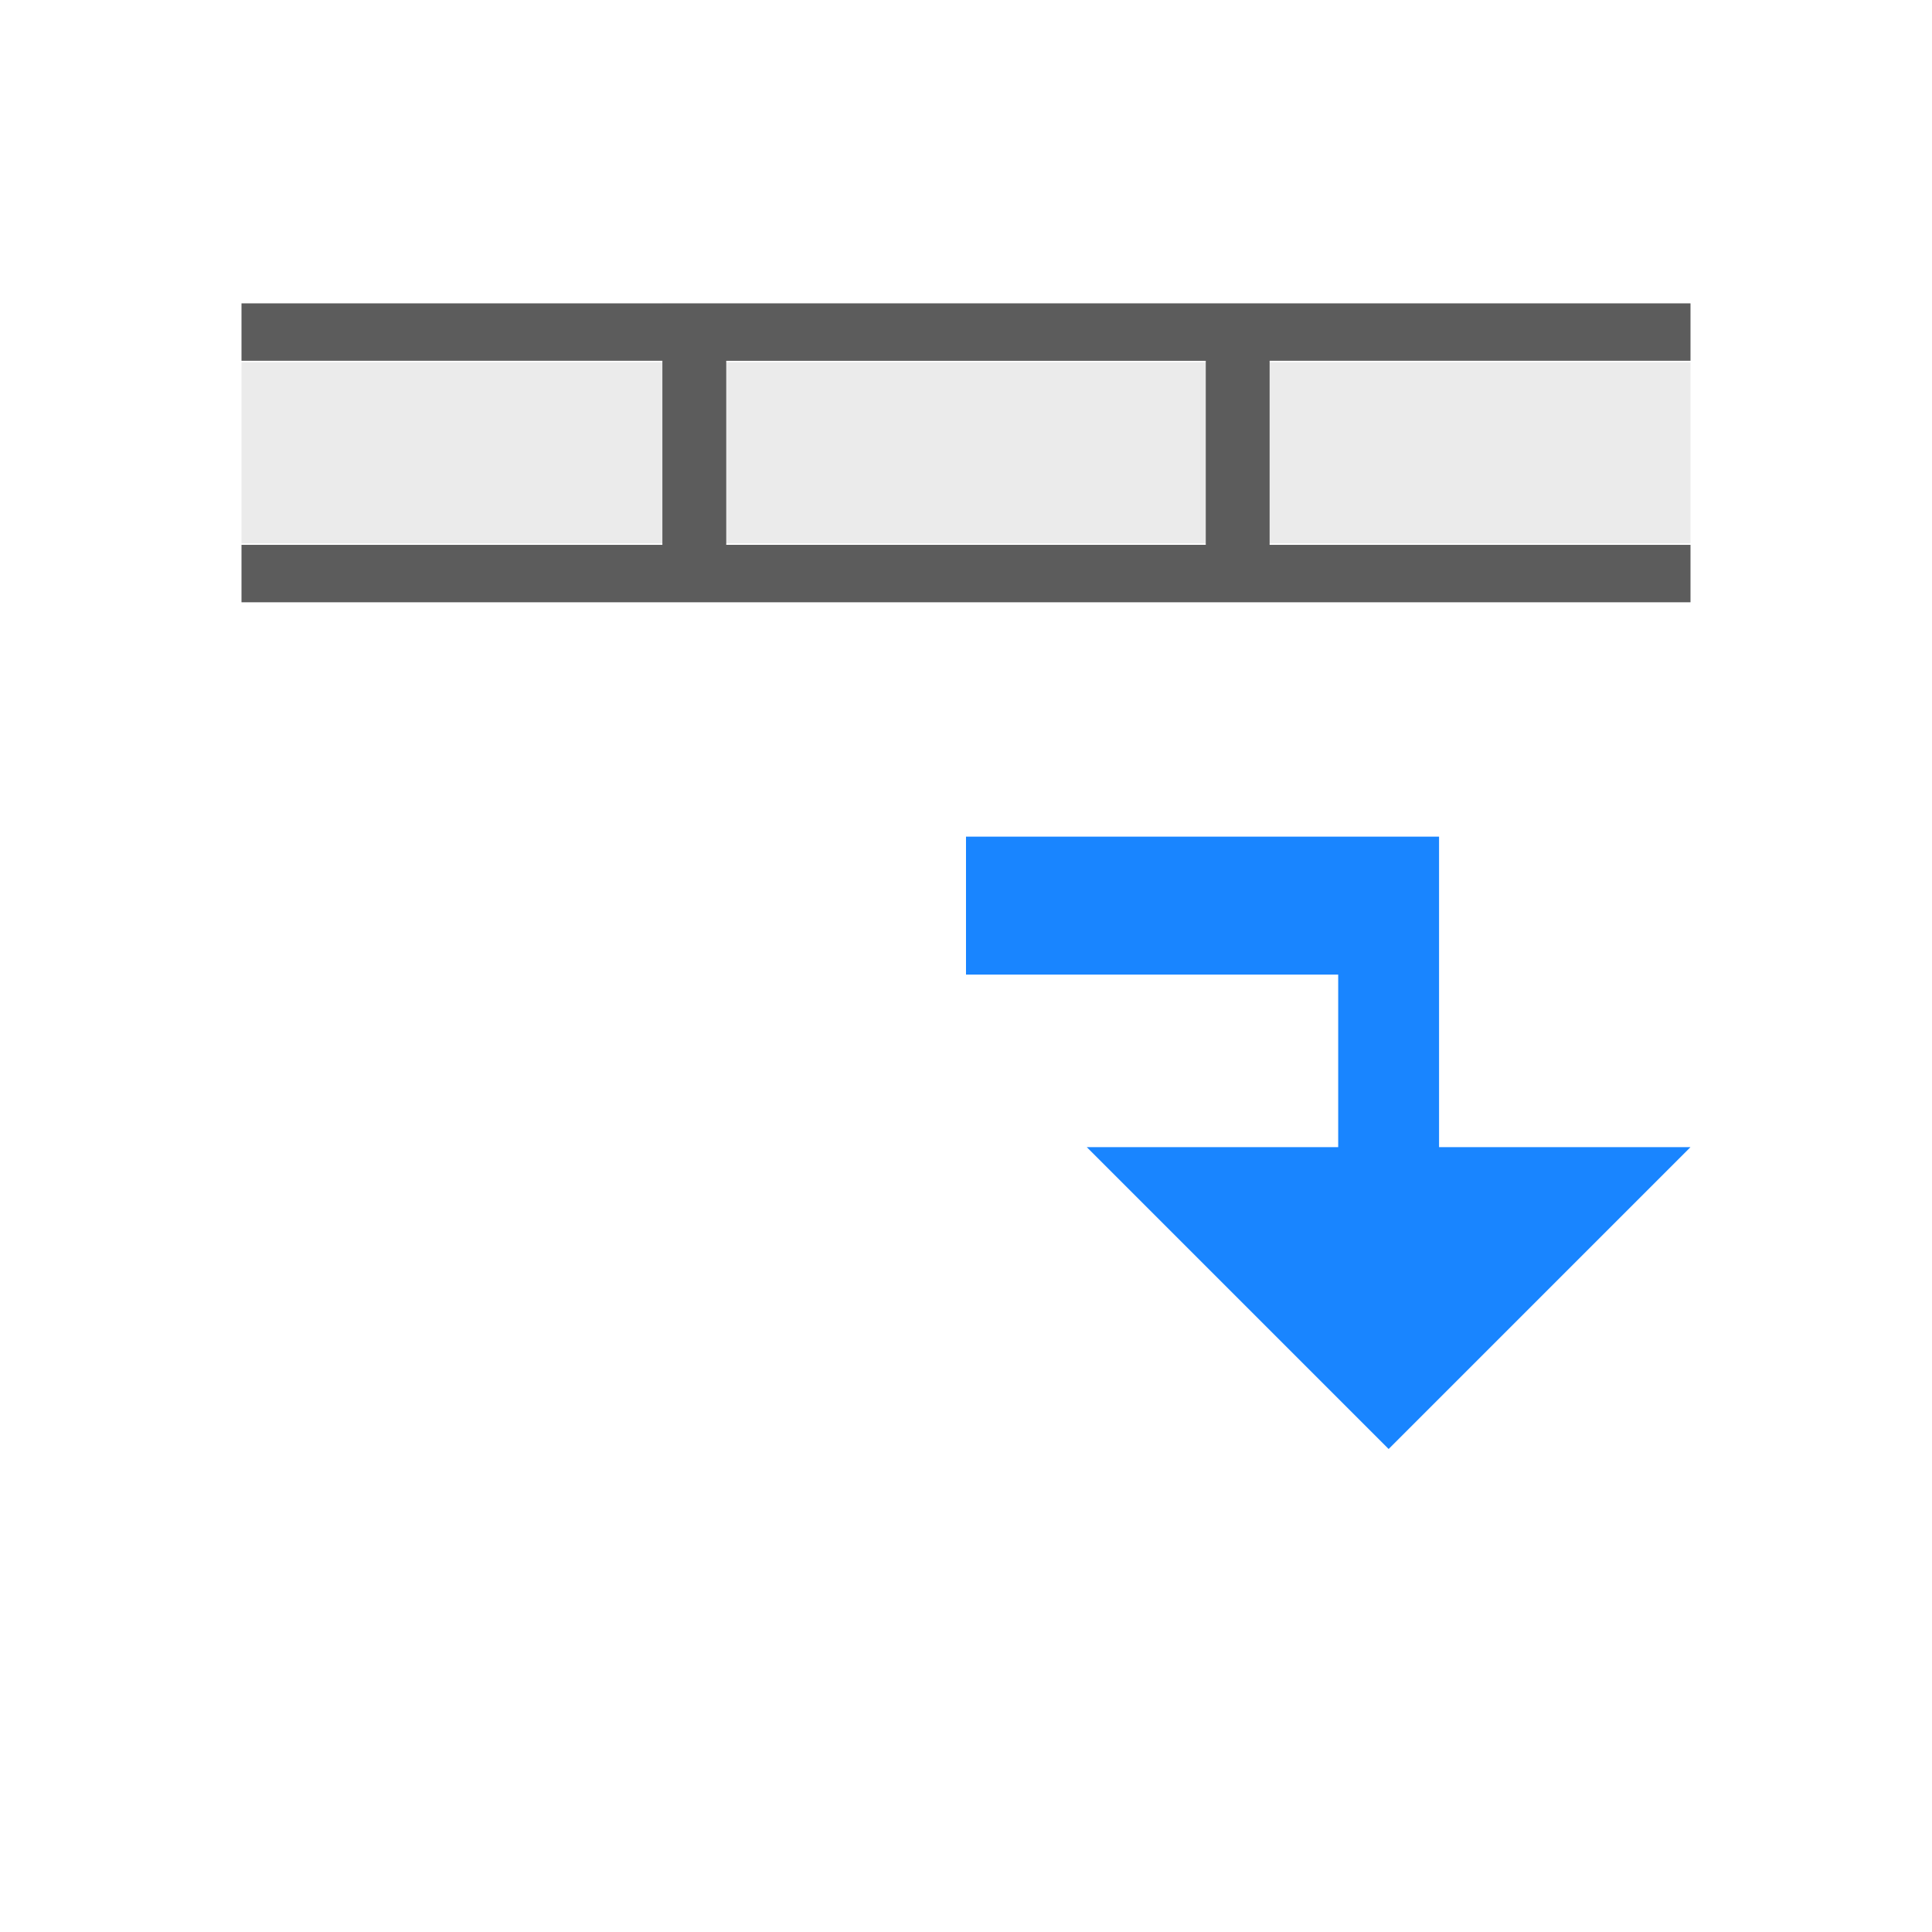
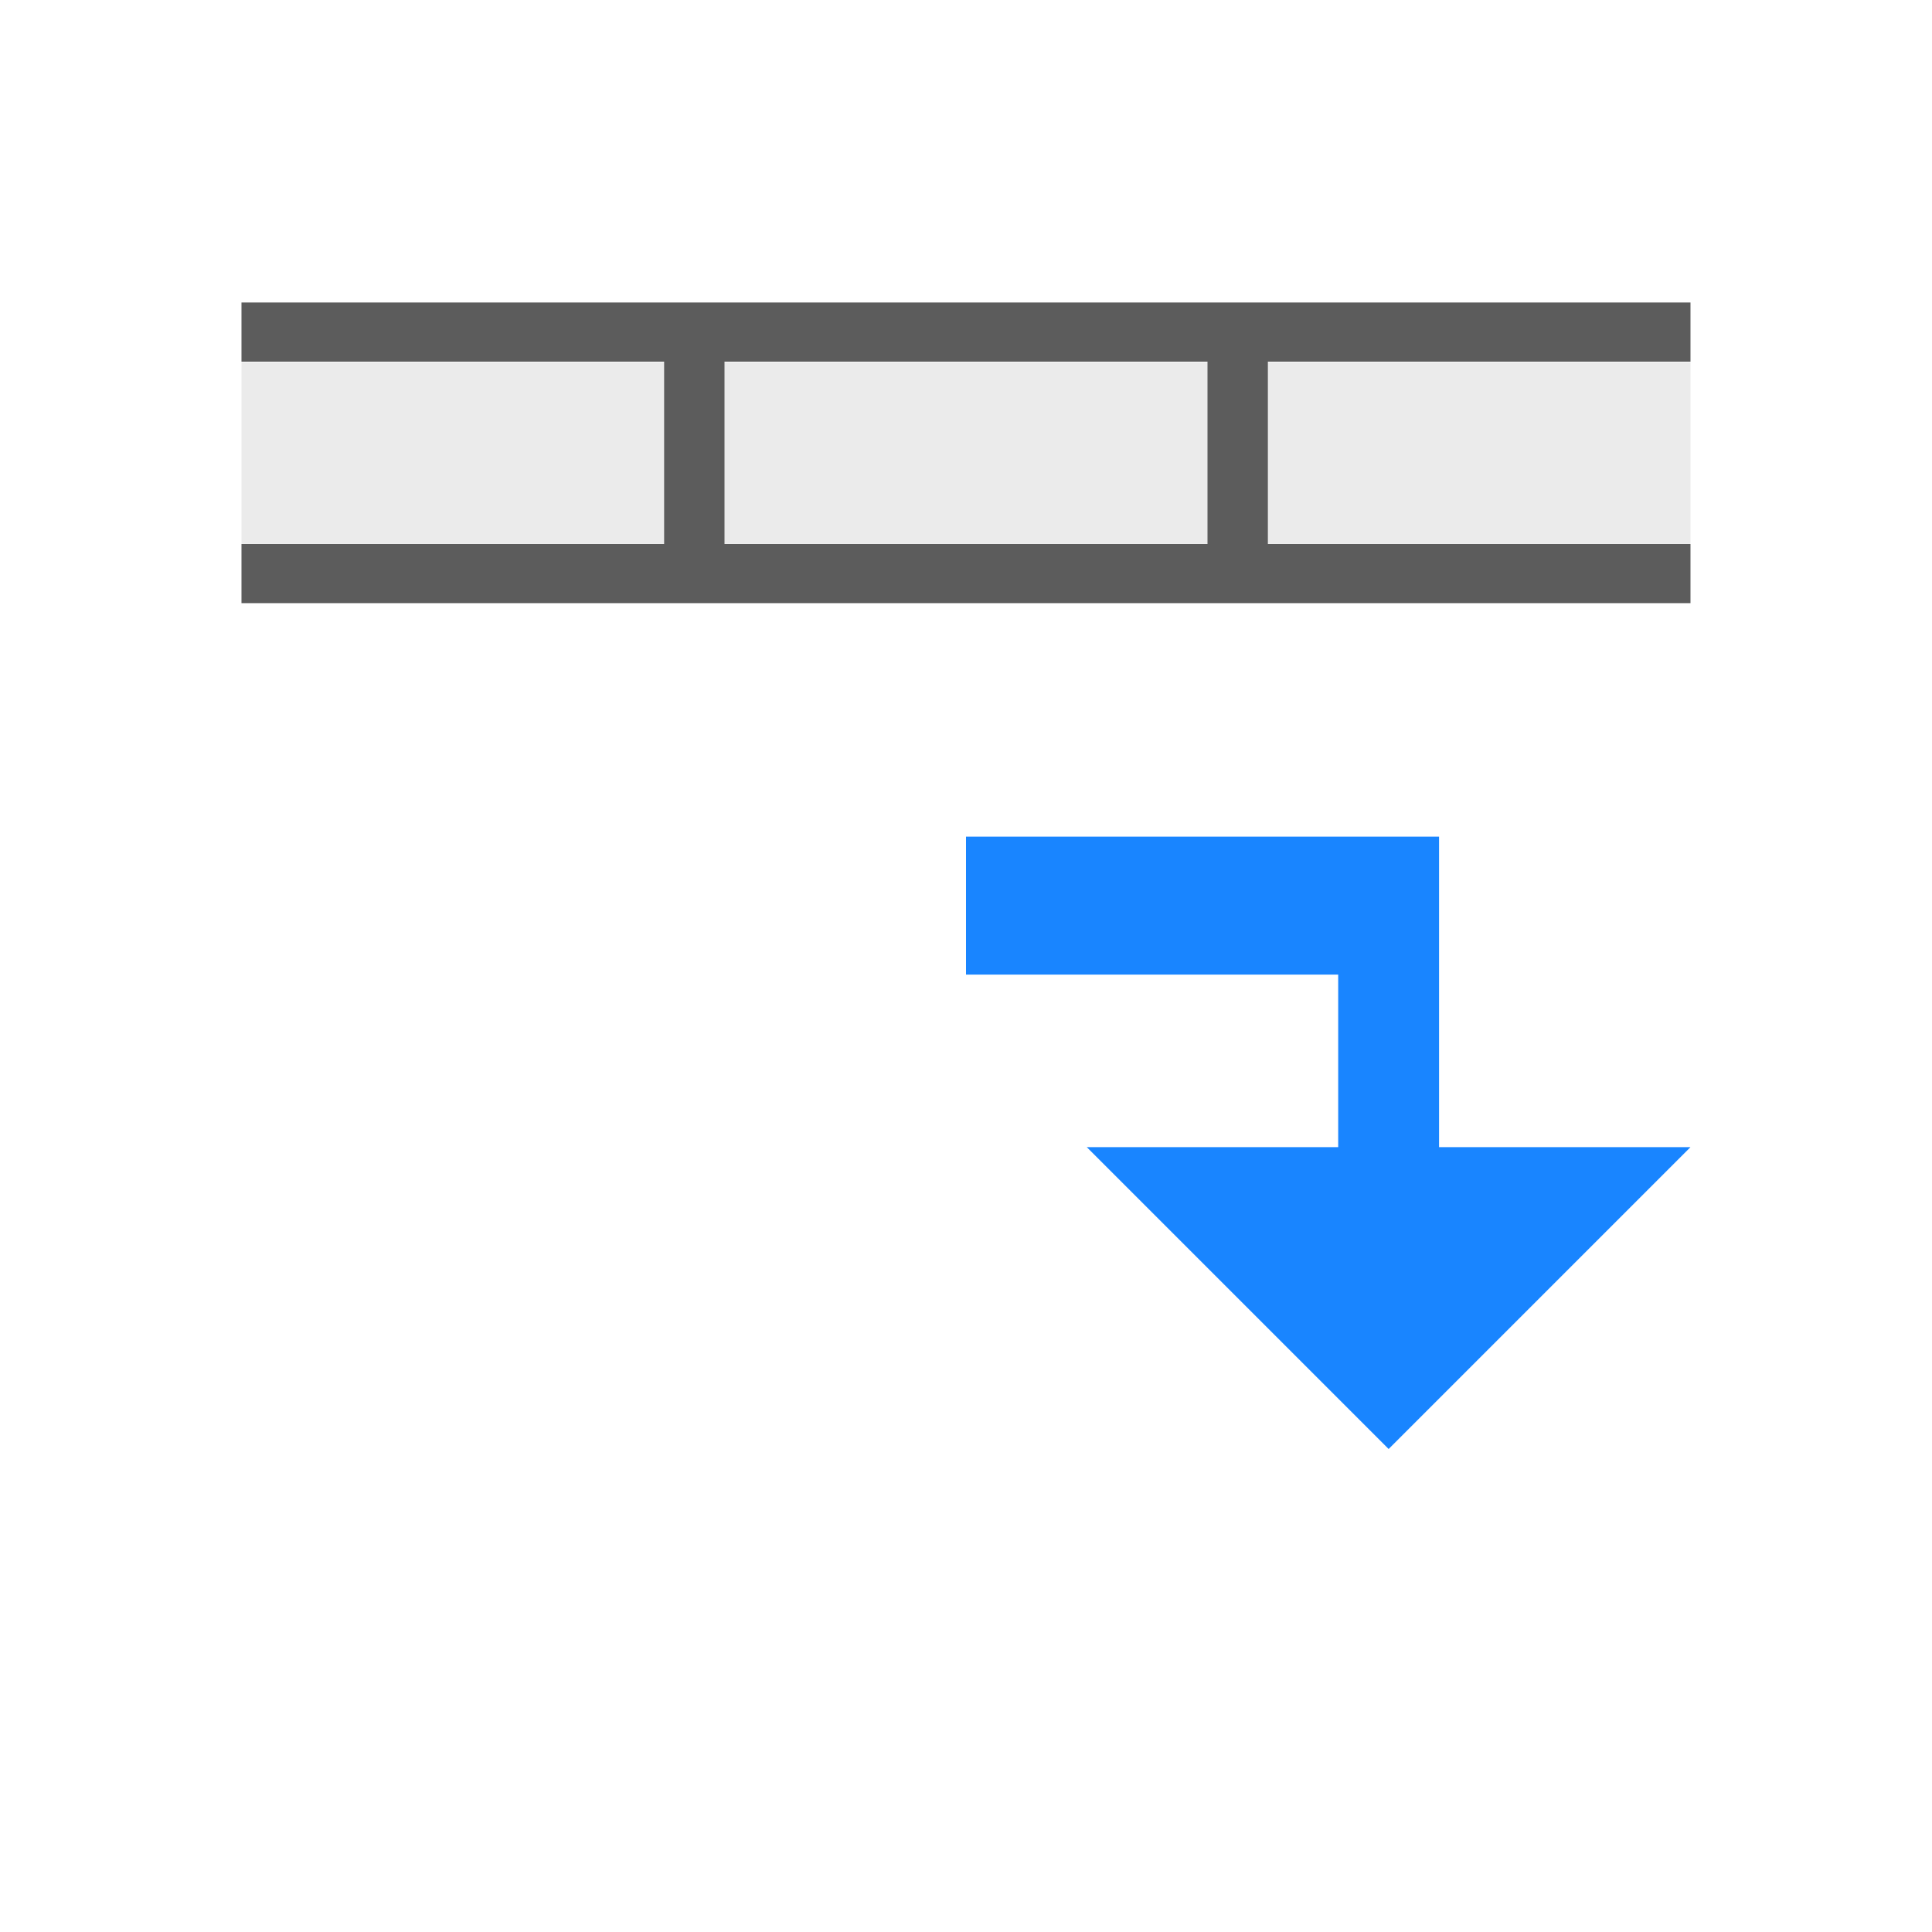
<svg xmlns="http://www.w3.org/2000/svg" width="100%" height="100%" viewBox="0 0 32 32" version="1.1" xml:space="preserve" style="fill-rule:evenodd;clip-rule:evenodd;">
  <g transform="matrix(1,0,0,1,-96,-74)">
    <g id="InsertLoop_24" transform="matrix(1,0,0,1,96,74)">
      <rect x="0" y="0" width="32" height="32" style="fill:none;" />
      <g id="insert_l">
        <g id="path3801" transform="matrix(1.42857,0,0,1.25,-4.85714,6.5)">
          <path d="M16,10L23,10L19.5,14L16,10Z" style="fill:rgb(25,133,255);fill-rule:nonzero;" />
        </g>
        <g id="path3799" transform="matrix(0.933333,0,0,1.27662,4.8,5.42532)">
          <path d="M12,7.5L19.5,7.5L19.5,11" style="fill:none;fill-rule:nonzero;stroke:rgb(25,133,255);stroke-width:1.79px;" />
        </g>
      </g>
      <g id="rect3784" transform="matrix(1.09091,0,0,1,2.90909,4)">
        <rect x="1" y="2" width="22" height="3" style="fill:rgb(235,235,235);" />
      </g>
-       <g transform="matrix(1.125,0,0,1,-110,-179.5)">
-         <rect x="108" y="185" width="8" height="4" style="fill:none;stroke:rgb(92,92,92);stroke-width:0.94px;stroke-miterlimit:2;" />
+       <g transform="matrix(1.04348,0,0,1,-100.87,-71.5)">
+         <path d="M100.5,77L123.5,77" style="fill:none;stroke:rgb(92,92,92);stroke-width:0.98px;stroke-miterlimit:2;" />
      </g>
-       <g id="path2994-1" transform="matrix(1.09091,0,0,0.990909,2.90909,5.04091)">
-         <path d="M1,4.5L23,4.5" style="fill:none;fill-rule:nonzero;stroke:rgb(92,92,92);stroke-width:0.96px;" />
+       <g transform="matrix(1.04348,0,0,1,-100.87,-67.5)">
+         <path d="M100.5,77L123.5,77" style="fill:none;stroke:rgb(92,92,92);stroke-width:0.98px;stroke-miterlimit:2;" />
      </g>
-       <g id="path2994-11" transform="matrix(1.09091,0,0,0.990909,2.90909,1.04091)">
-         <path d="M1,4.5L23,4.5" style="fill:none;fill-rule:nonzero;stroke:rgb(92,92,92);stroke-width:0.96px;" />
+       <g transform="matrix(1,0,0,1,-89.5,-74)">
+         <path d="M101,79.5L101,83.5" style="fill:none;stroke:rgb(92,92,92);stroke-width:1px;stroke-miterlimit:2;" />
+       </g>
+       <g transform="matrix(1,0,0,1,-80.5,-74)">
+         <path d="M101,79.5L101,83.5" style="fill:none;stroke:rgb(92,92,92);stroke-width:1px;stroke-miterlimit:2;" />
      </g>
    </g>
  </g>
</svg>
